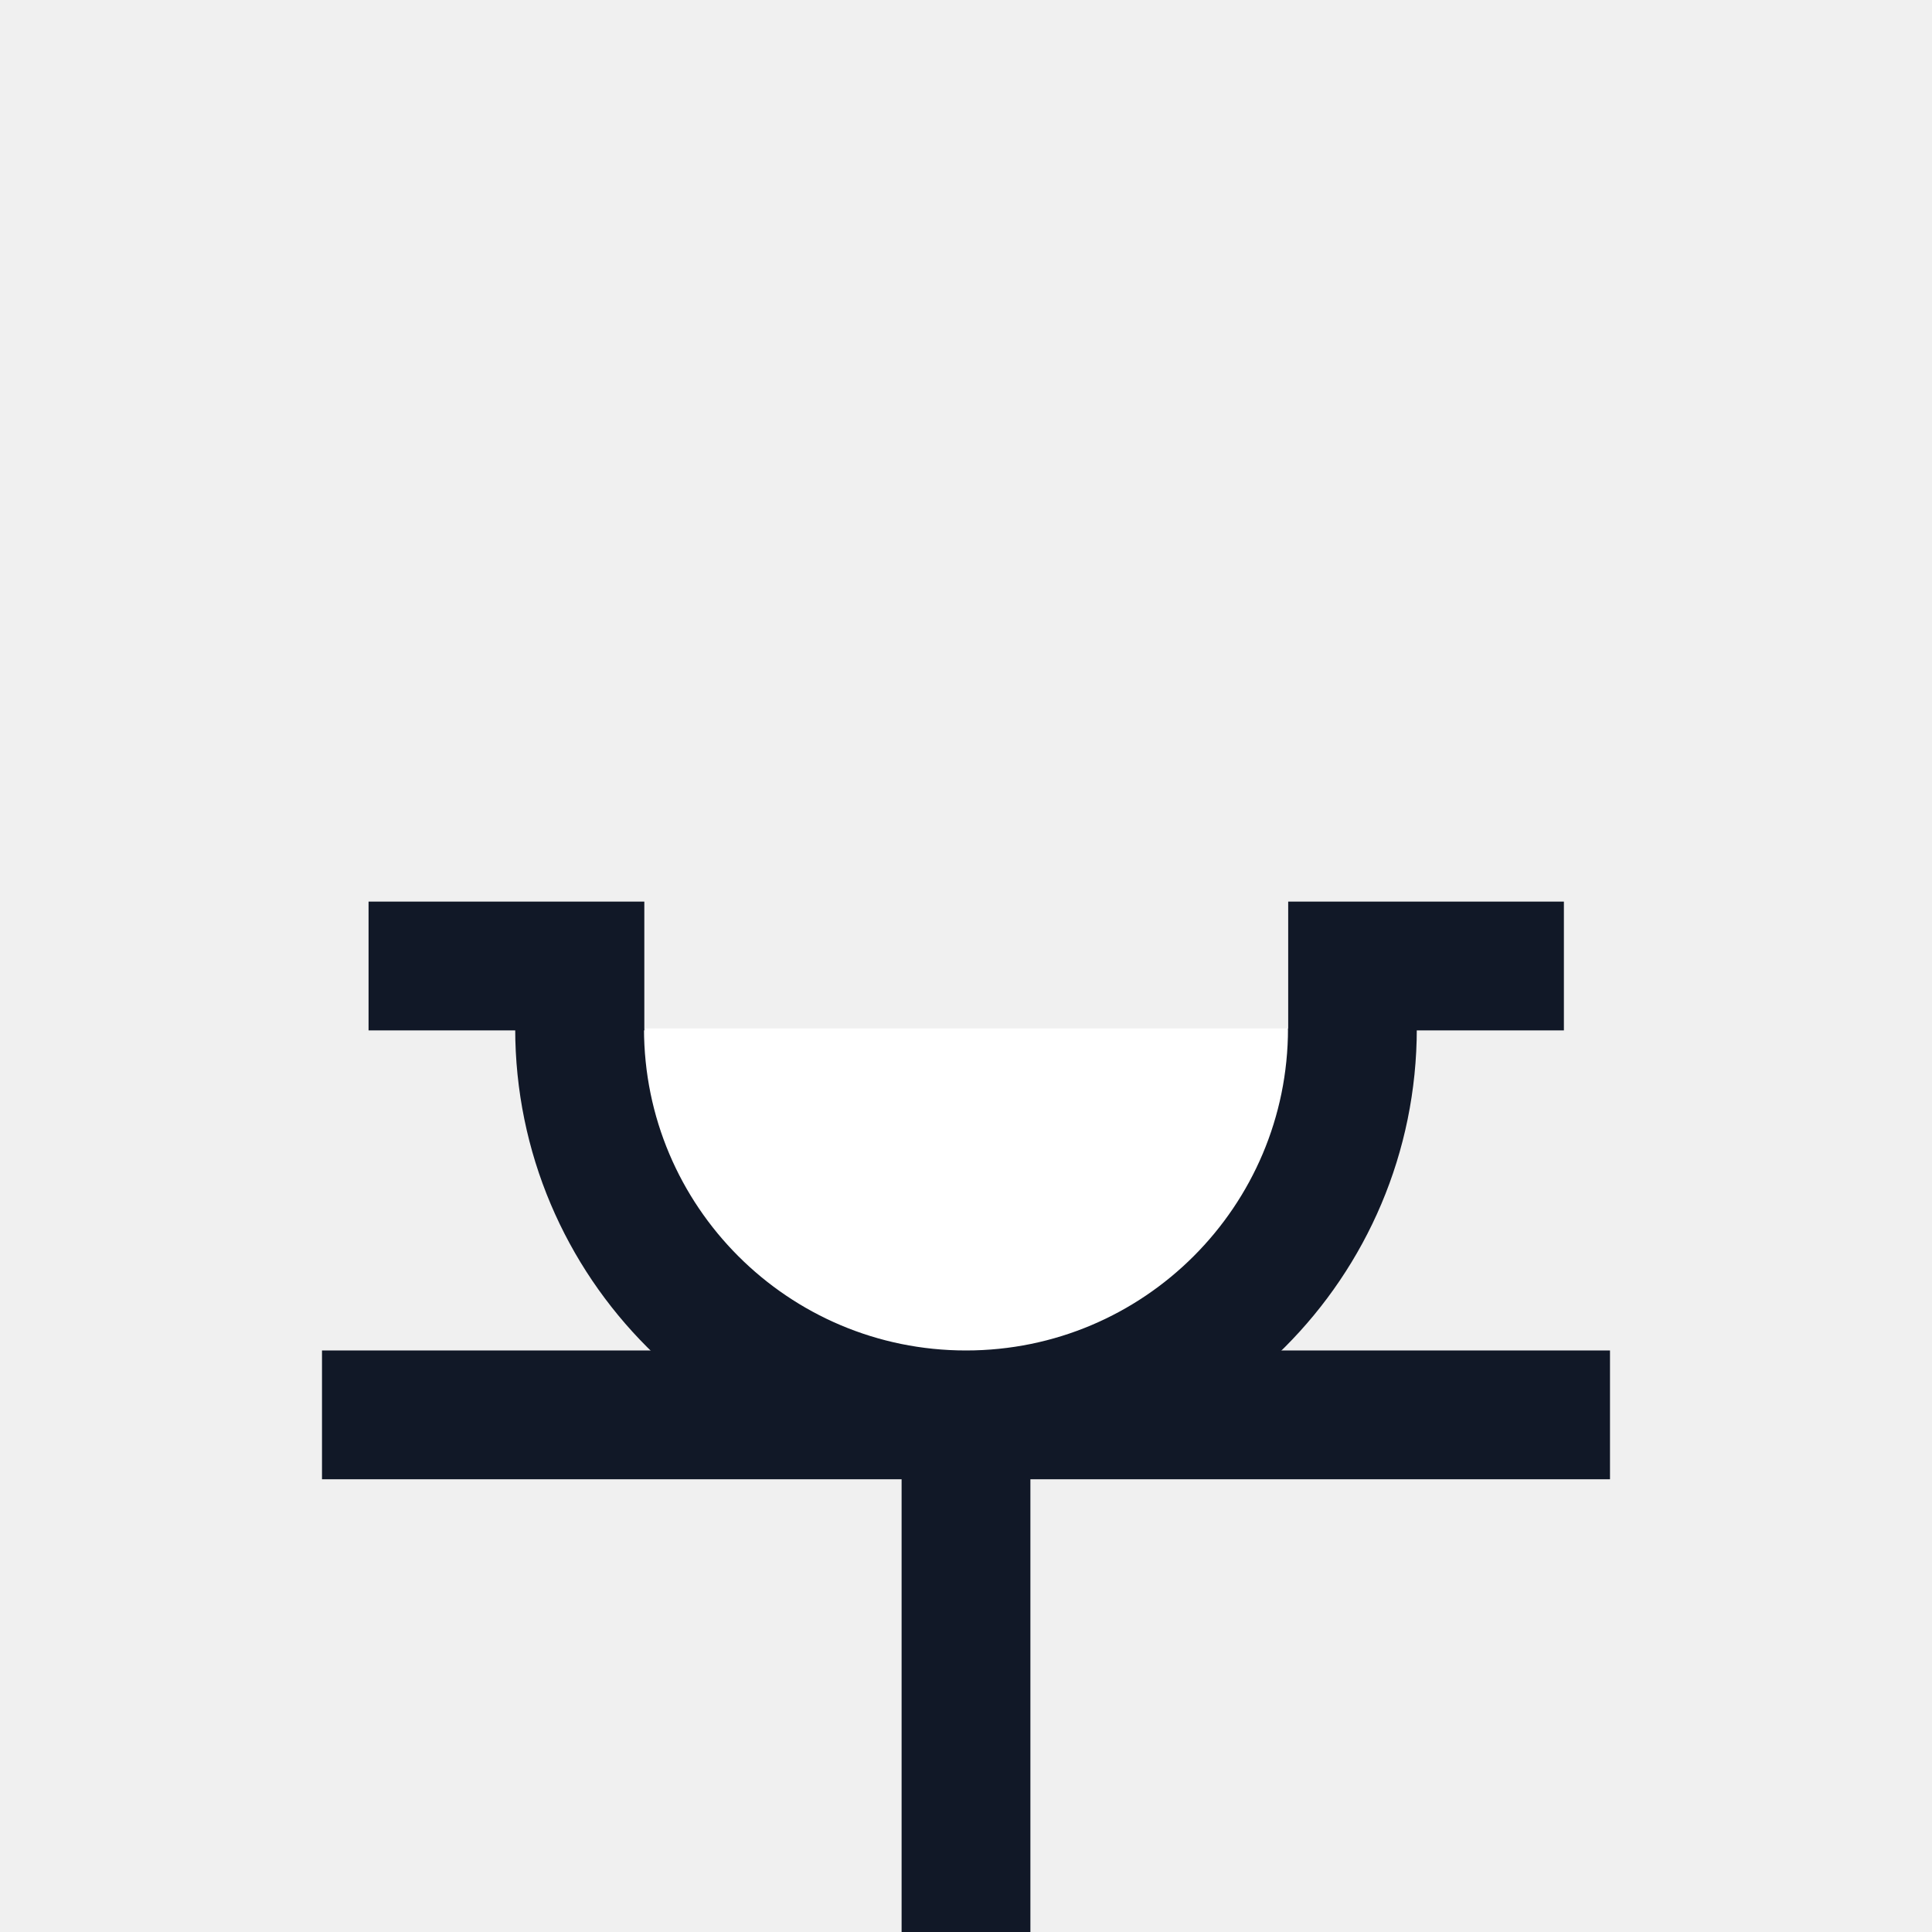
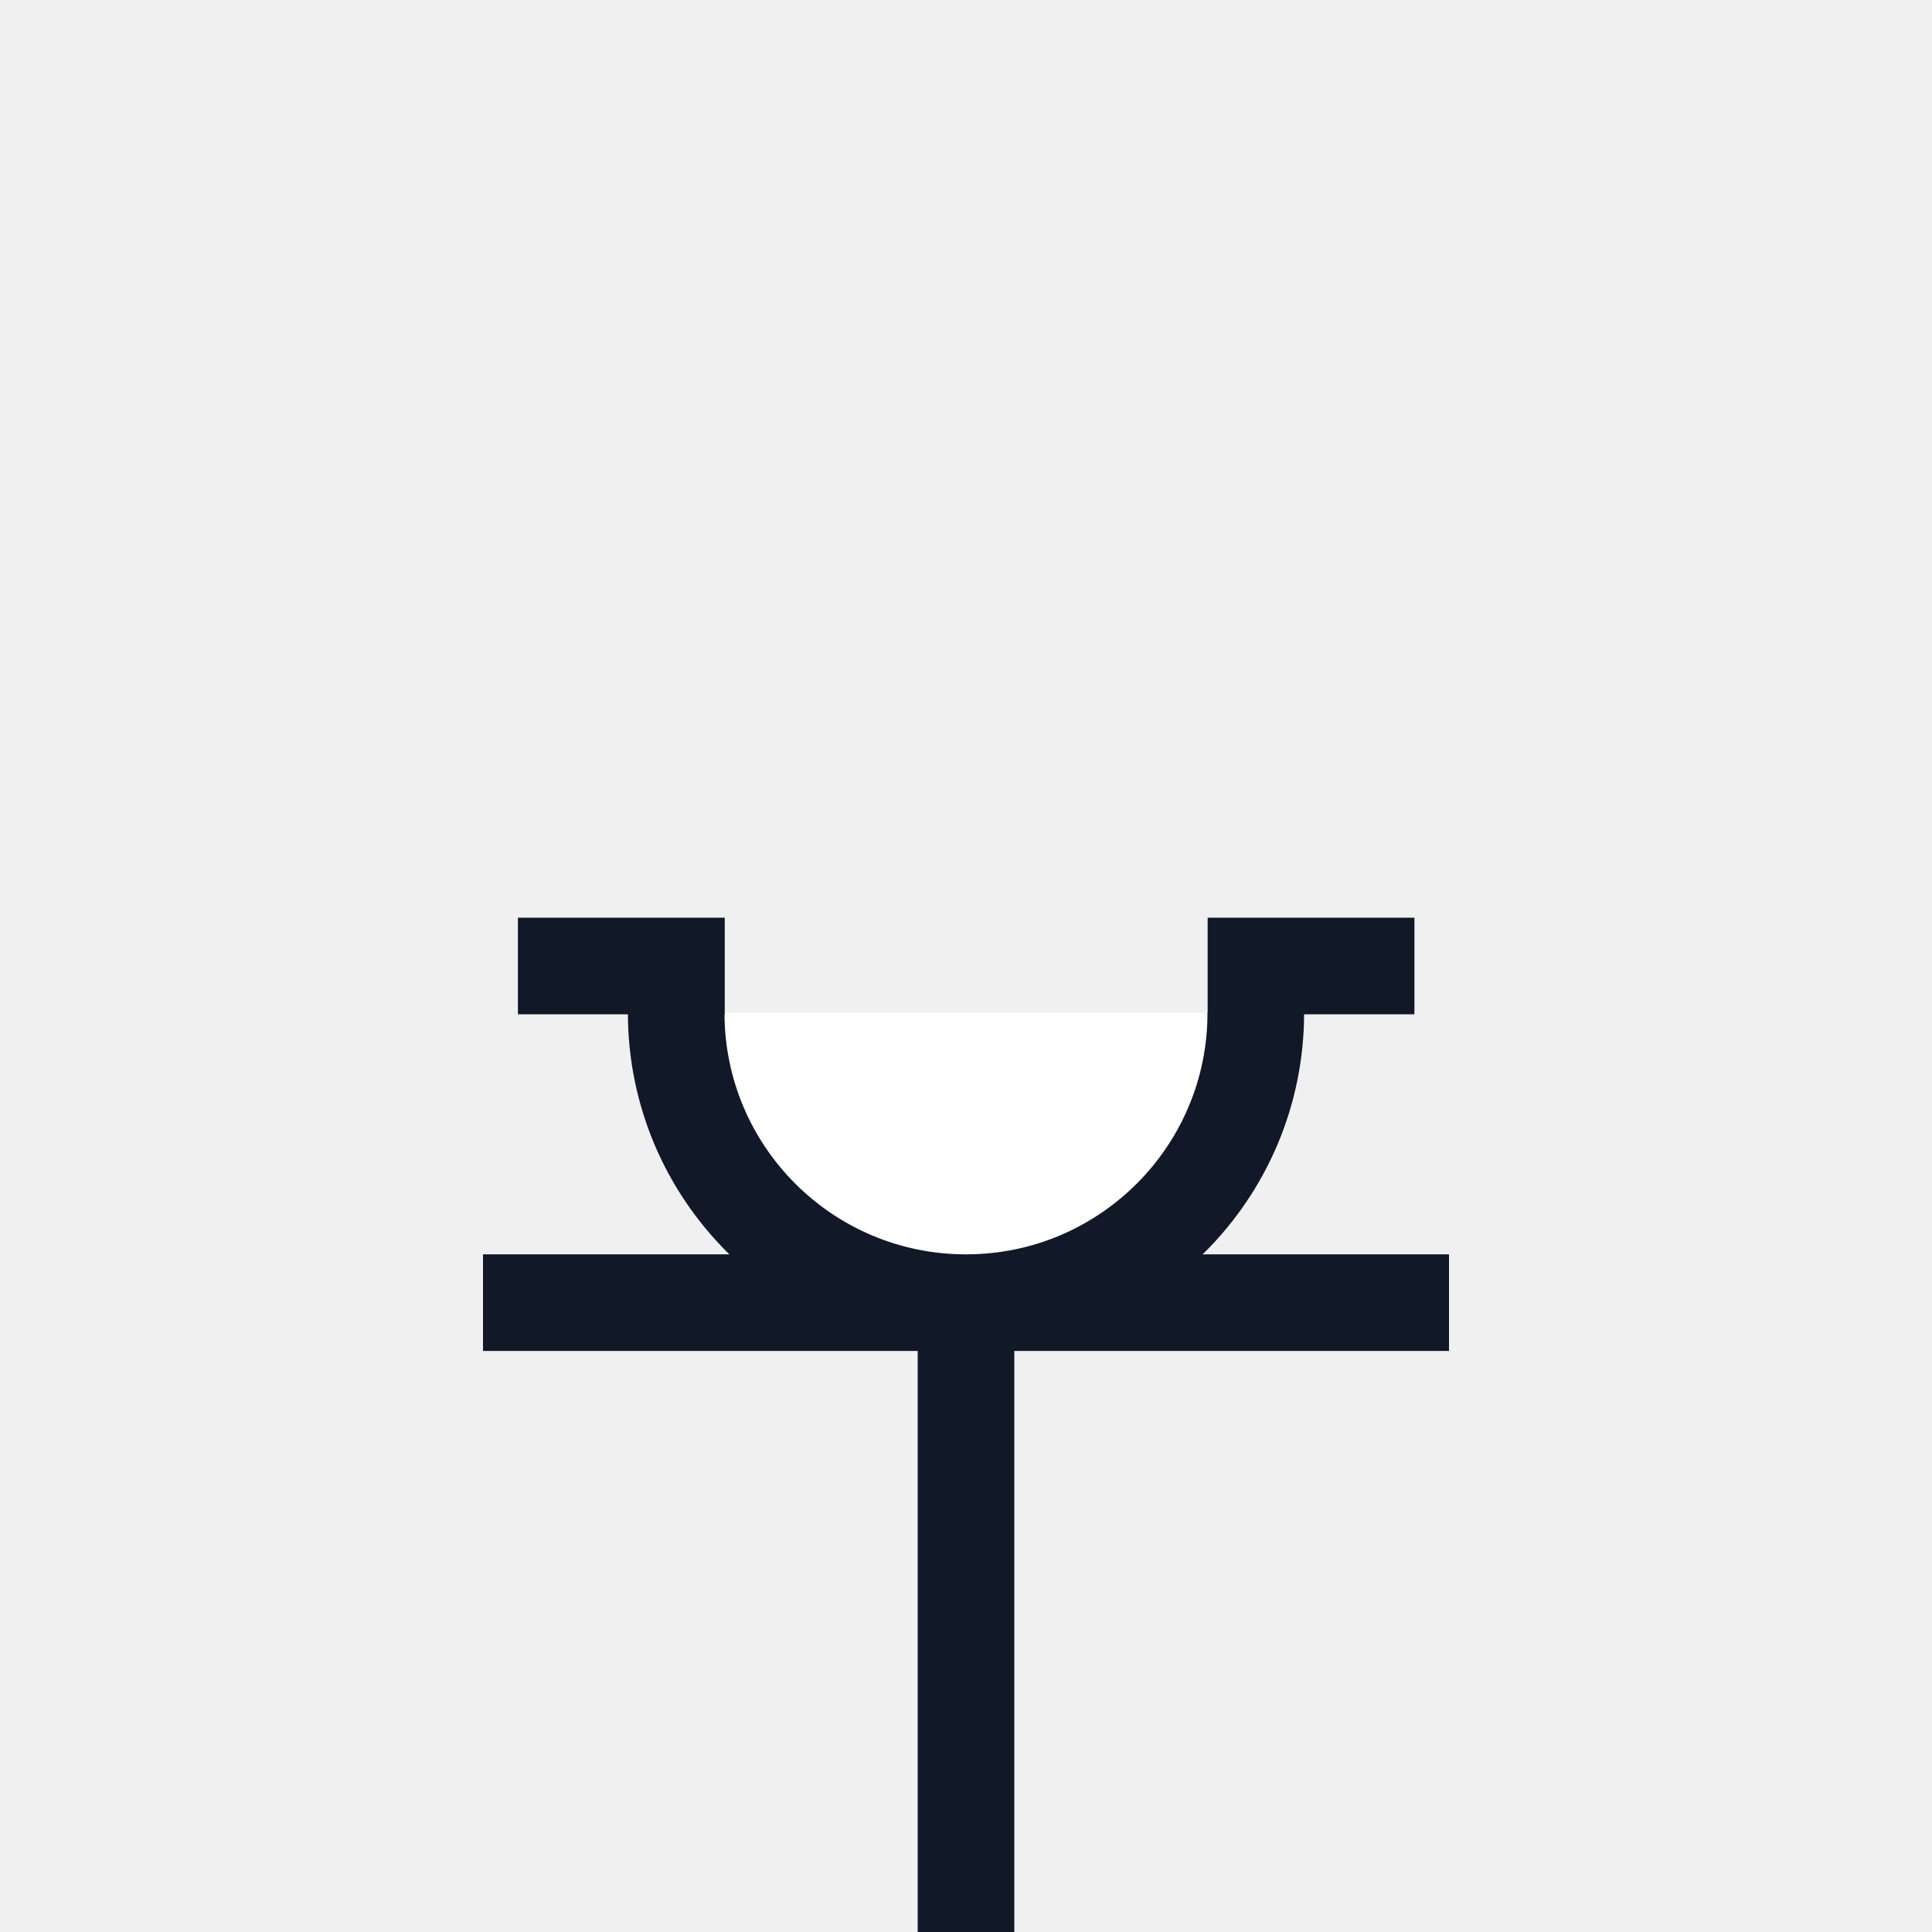
- <svg xmlns="http://www.w3.org/2000/svg" width="30" height="30" viewBox="5 5 30 30">
+ <svg xmlns="http://www.w3.org/2000/svg" width="40" height="40" viewBox="0 0 40 40">
  <g id="Layer_1" data-name="Layer 1">
    <path d="M20 40.97 L20 26.97 M30 26.97 L10 26.97" fill="none" stroke="#111827" stroke-width="2" />
    <path d="M14 20.97 C14 24.284 16.686 26.97 20 26.97 C23.314 26.97 26 24.284 26 20.97" fill="#ffffff" stroke="#111827" stroke-width="2" />
    <path d="M15.005 20 L10.723 20" fill="none" stroke="#111827" stroke-width="2" />
    <path d="M29.284 20 L25.003 20" fill="none" stroke="#111827" stroke-width="2" />
  </g>
</svg>
